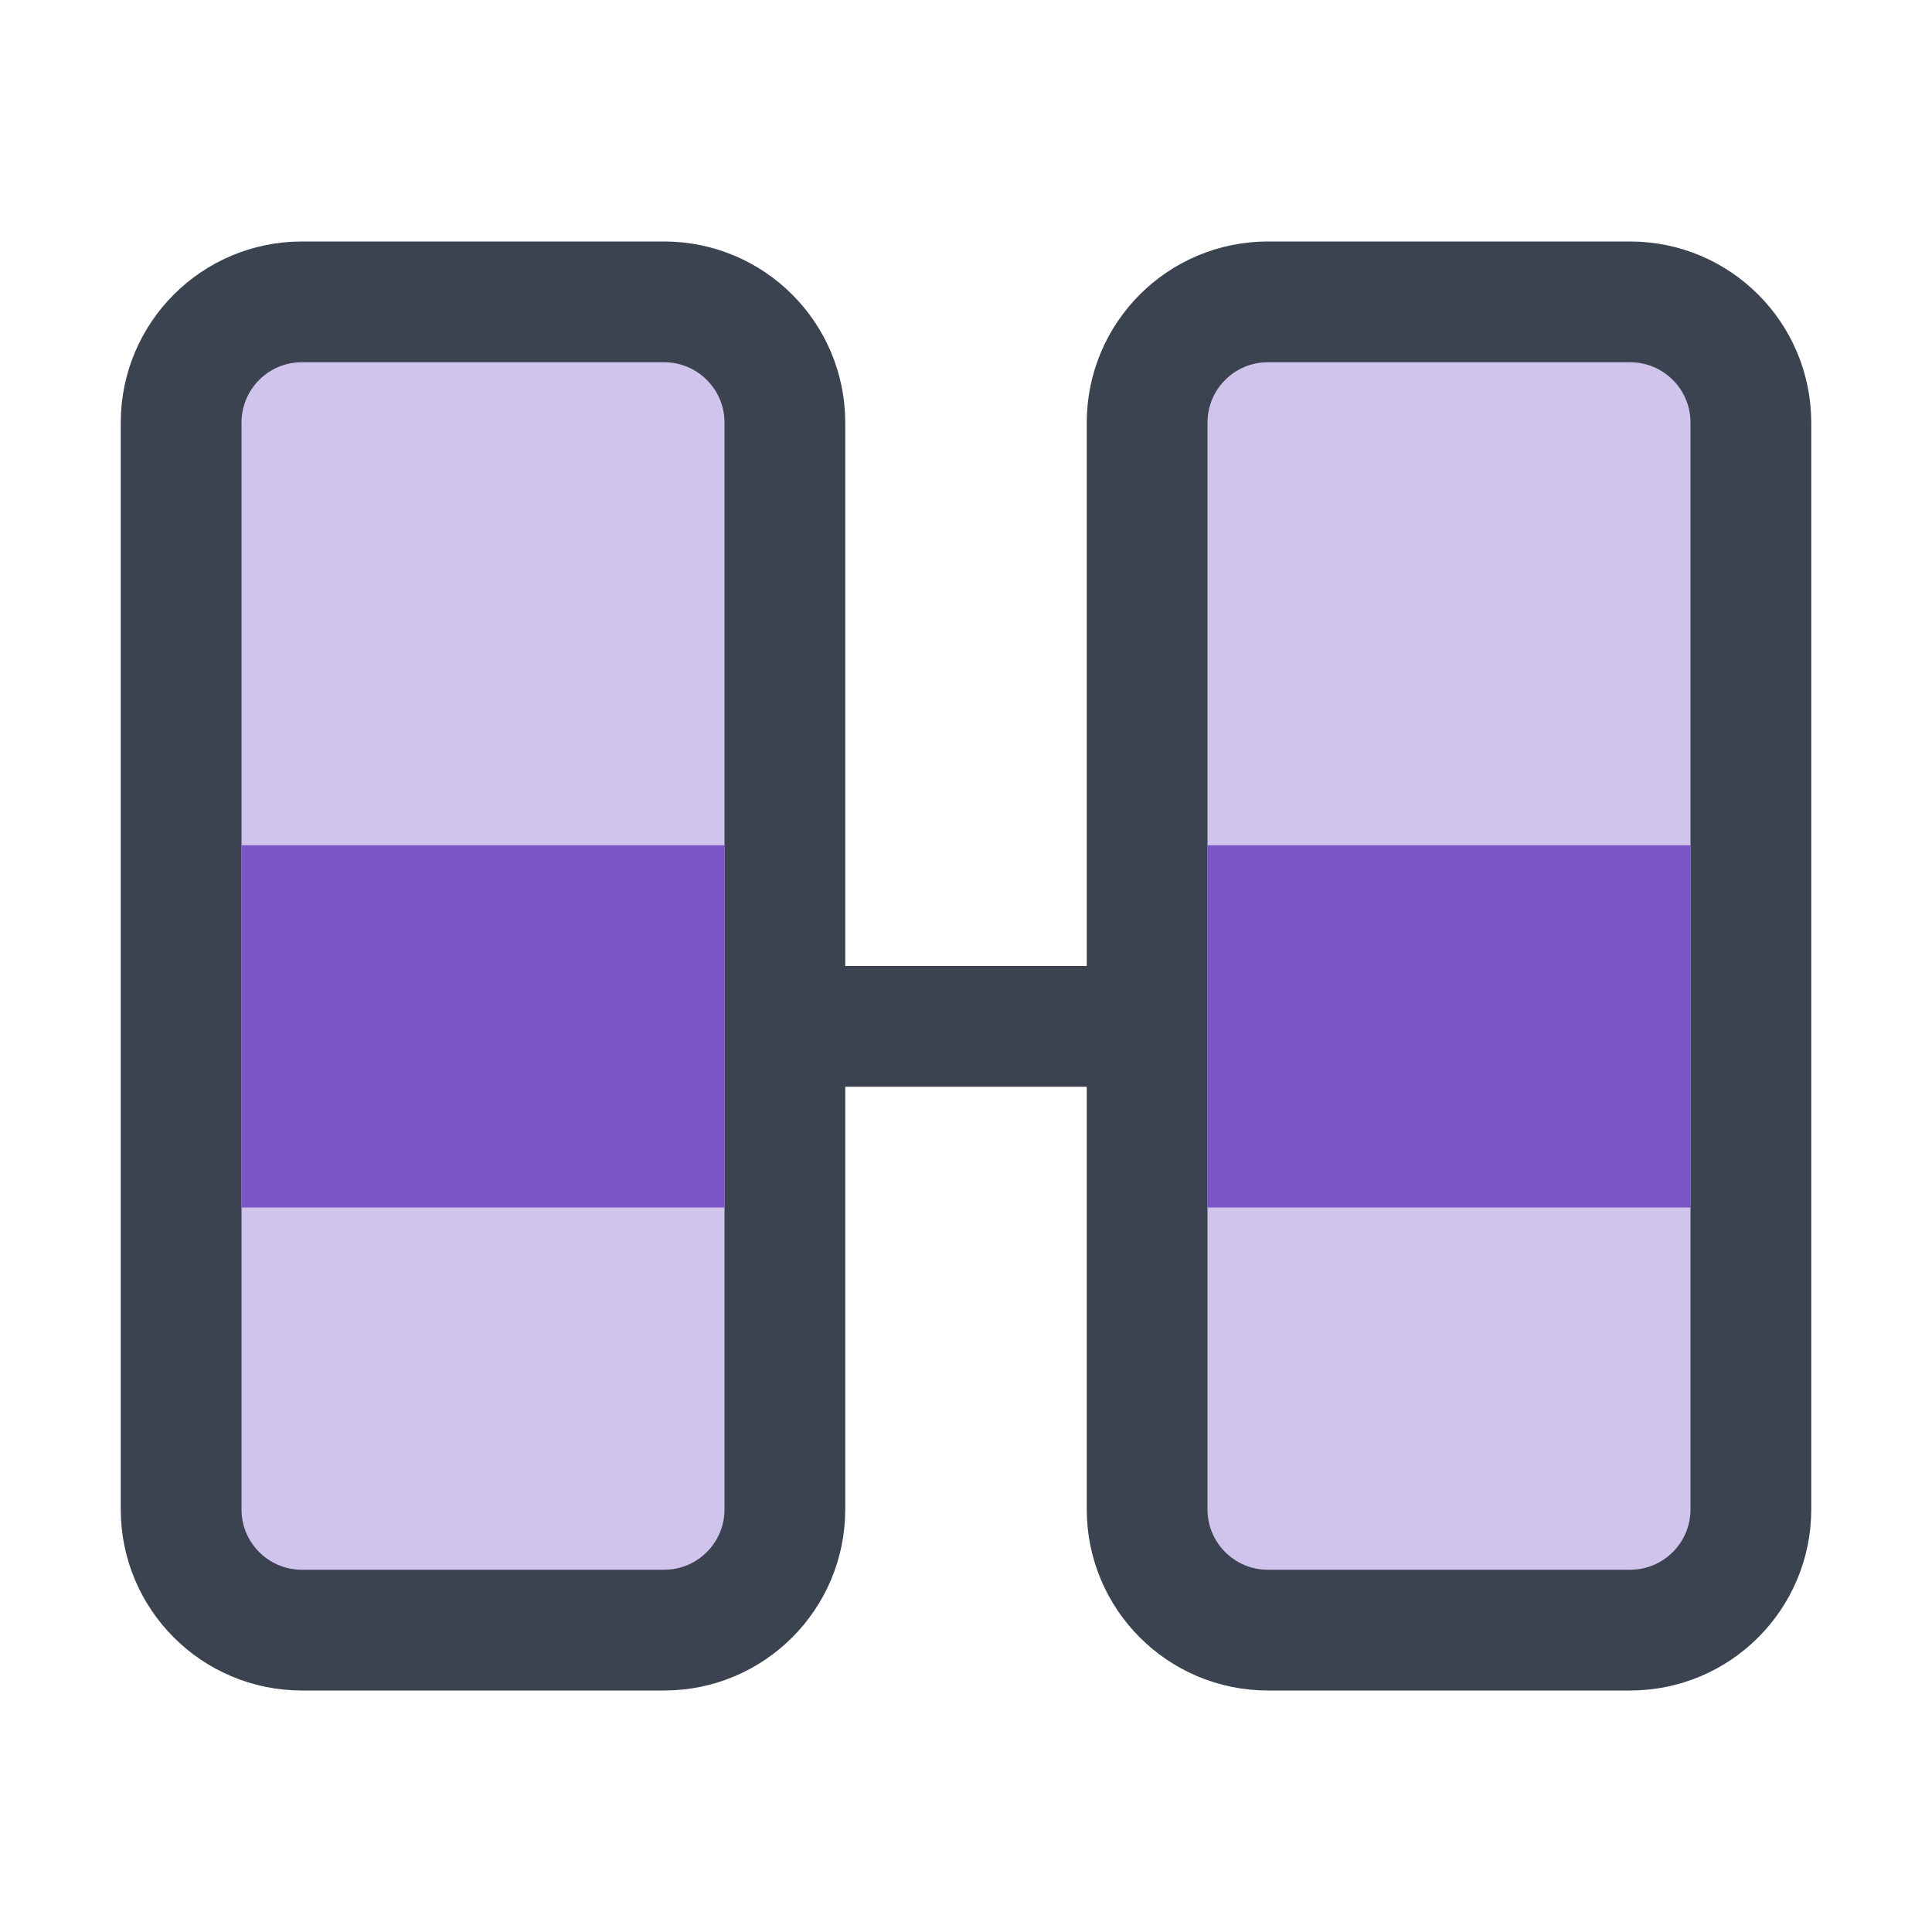
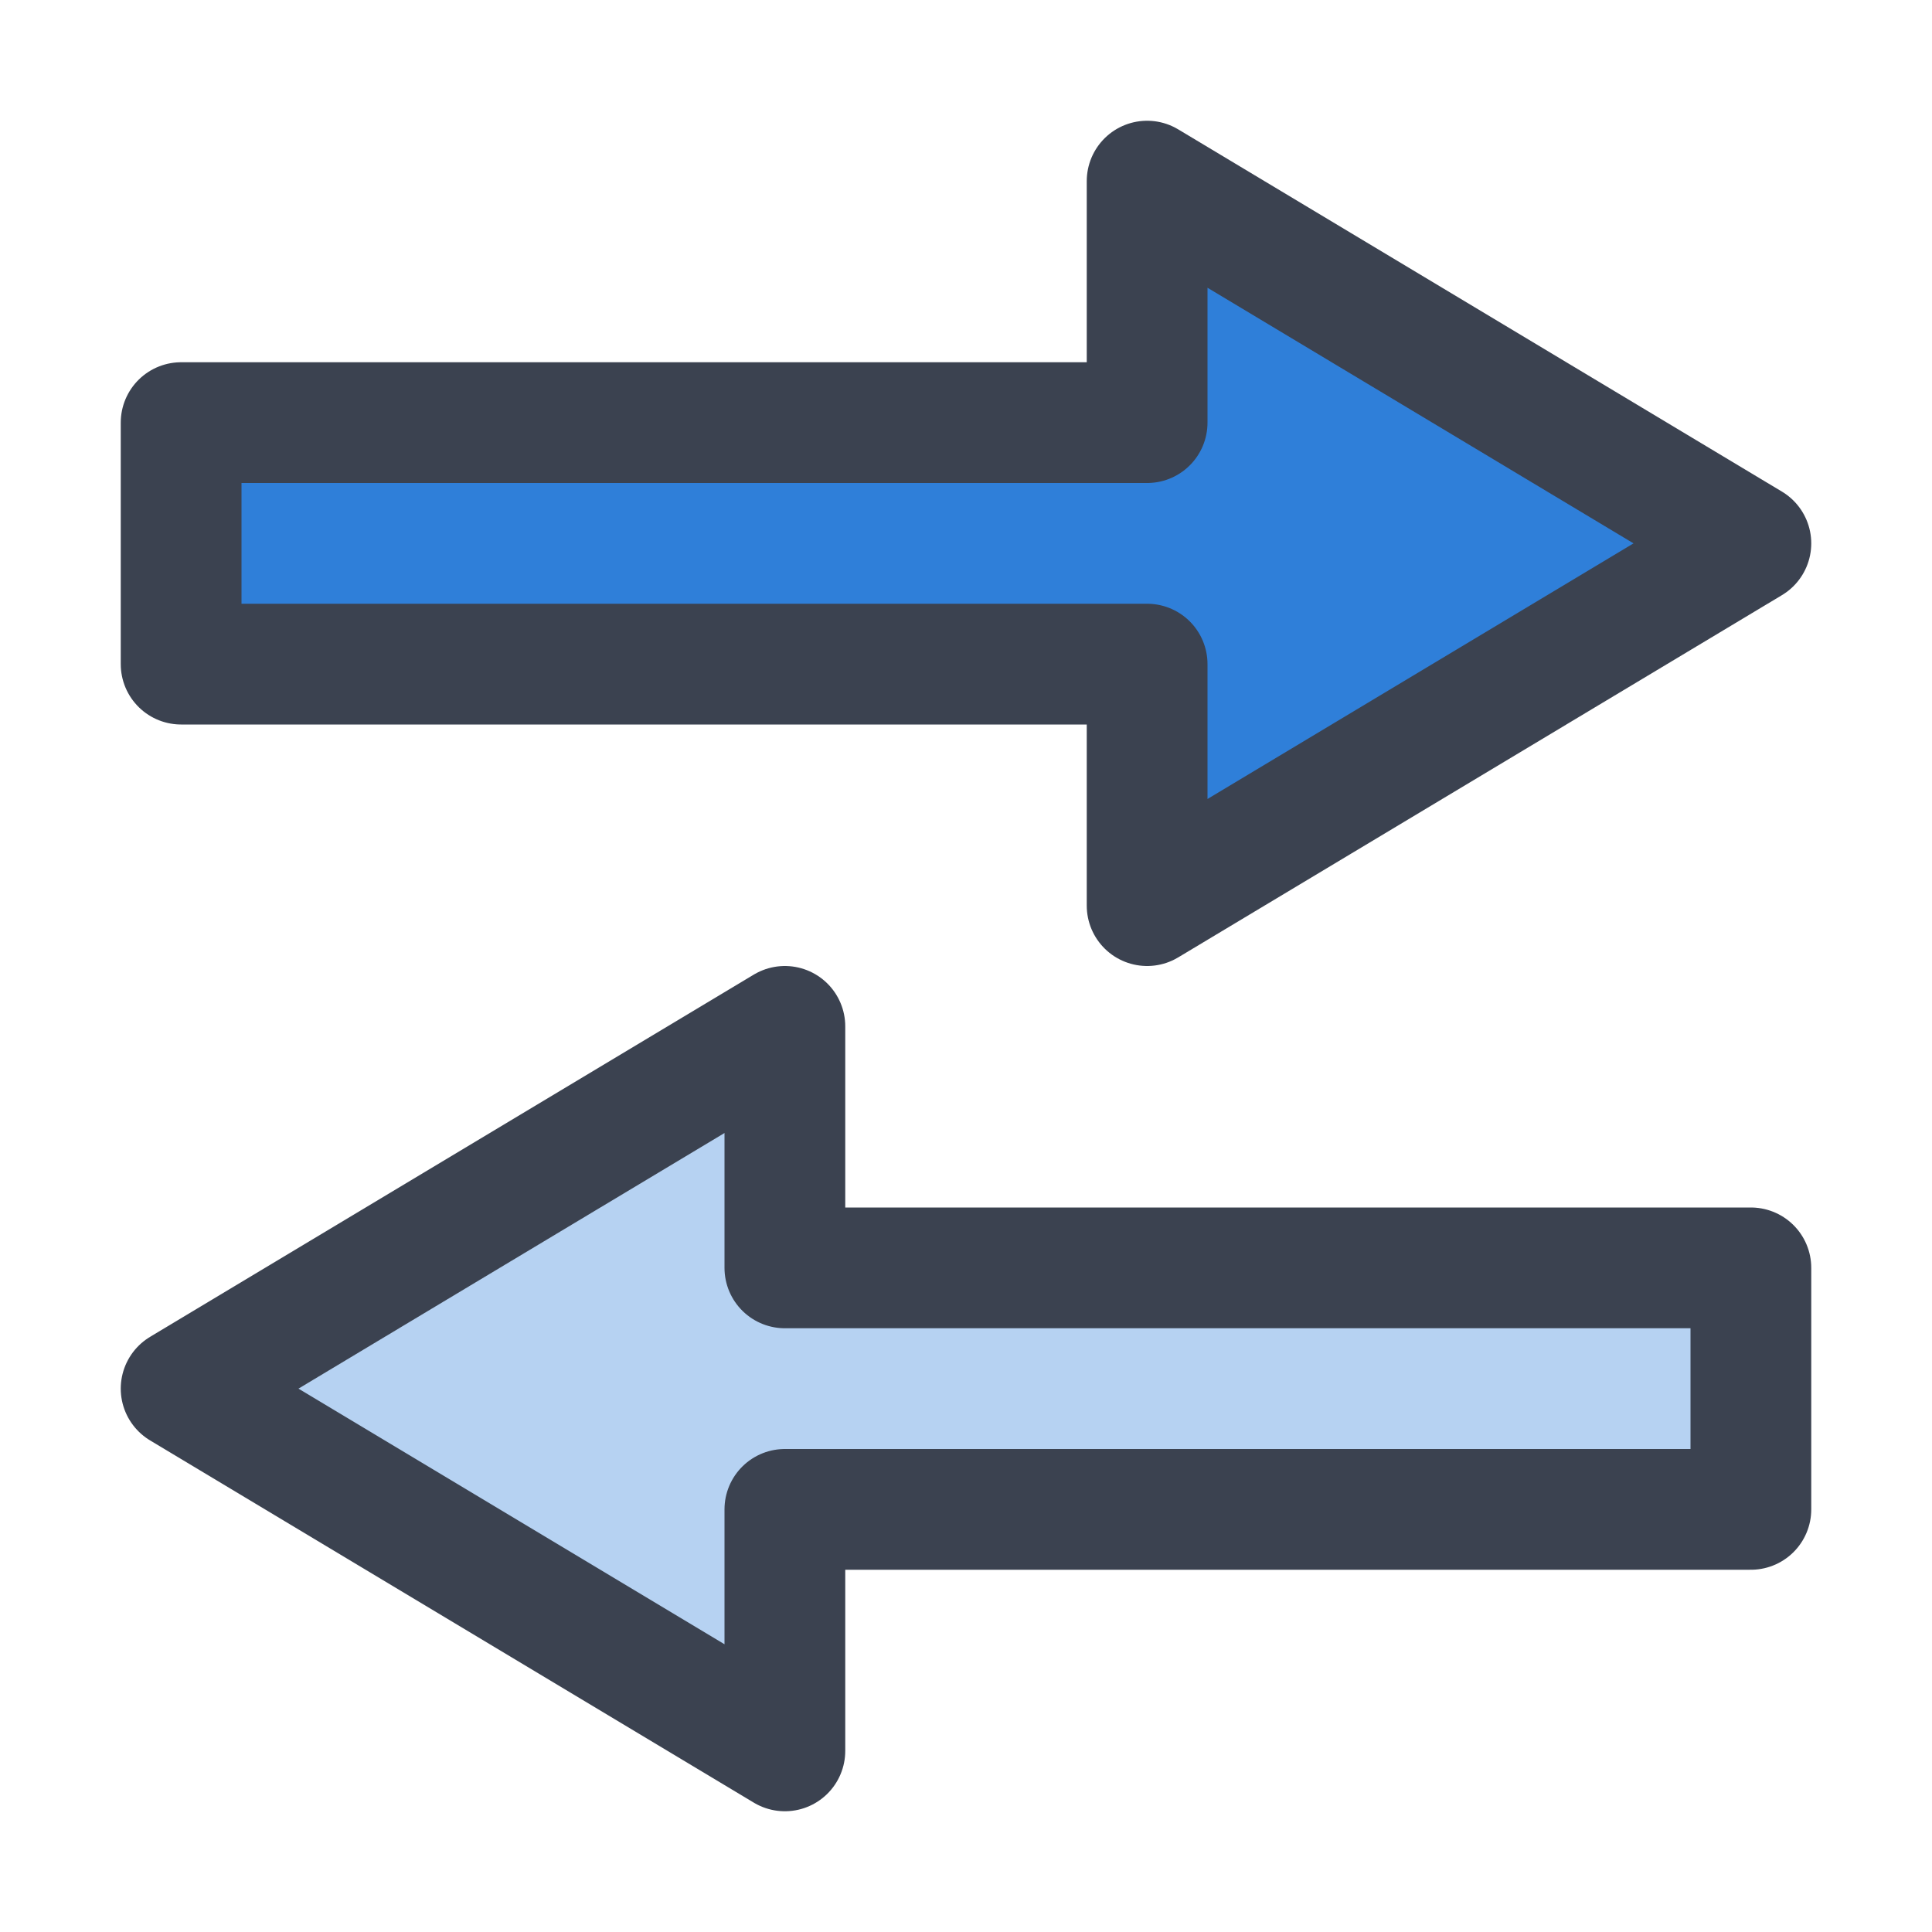
<svg xmlns="http://www.w3.org/2000/svg" width="16" height="16" viewBox="0 0 16 16">
-   <rect x="1.5" y="2.5" width="5" height="11" rx="1" fill="#D0C4EC" stroke="#3B4250" />
-   <rect x="9.5" y="2.5" width="5" height="11" rx="1" fill="#D0C4EC" stroke="#3B4250" />
-   <path d="M2 7h4v3h-4zM10 7h4v3h-4z" fill="#7A55C8" />
-   <path d="M6.5 8.5h3" fill="none" stroke="#3B4250" />
+   <path d="M1.5 3.5h8v-2l5 3-5 3v-2h-8z" fill="#2F7FD9" stroke="#3B4250" stroke-linejoin="round" />
+   <path d="M14.5 10.5h-8v-2l-5 3 5 3v-2h8z" fill="#B6D2F2" stroke="#3B4250" stroke-linejoin="round" />
</svg>
